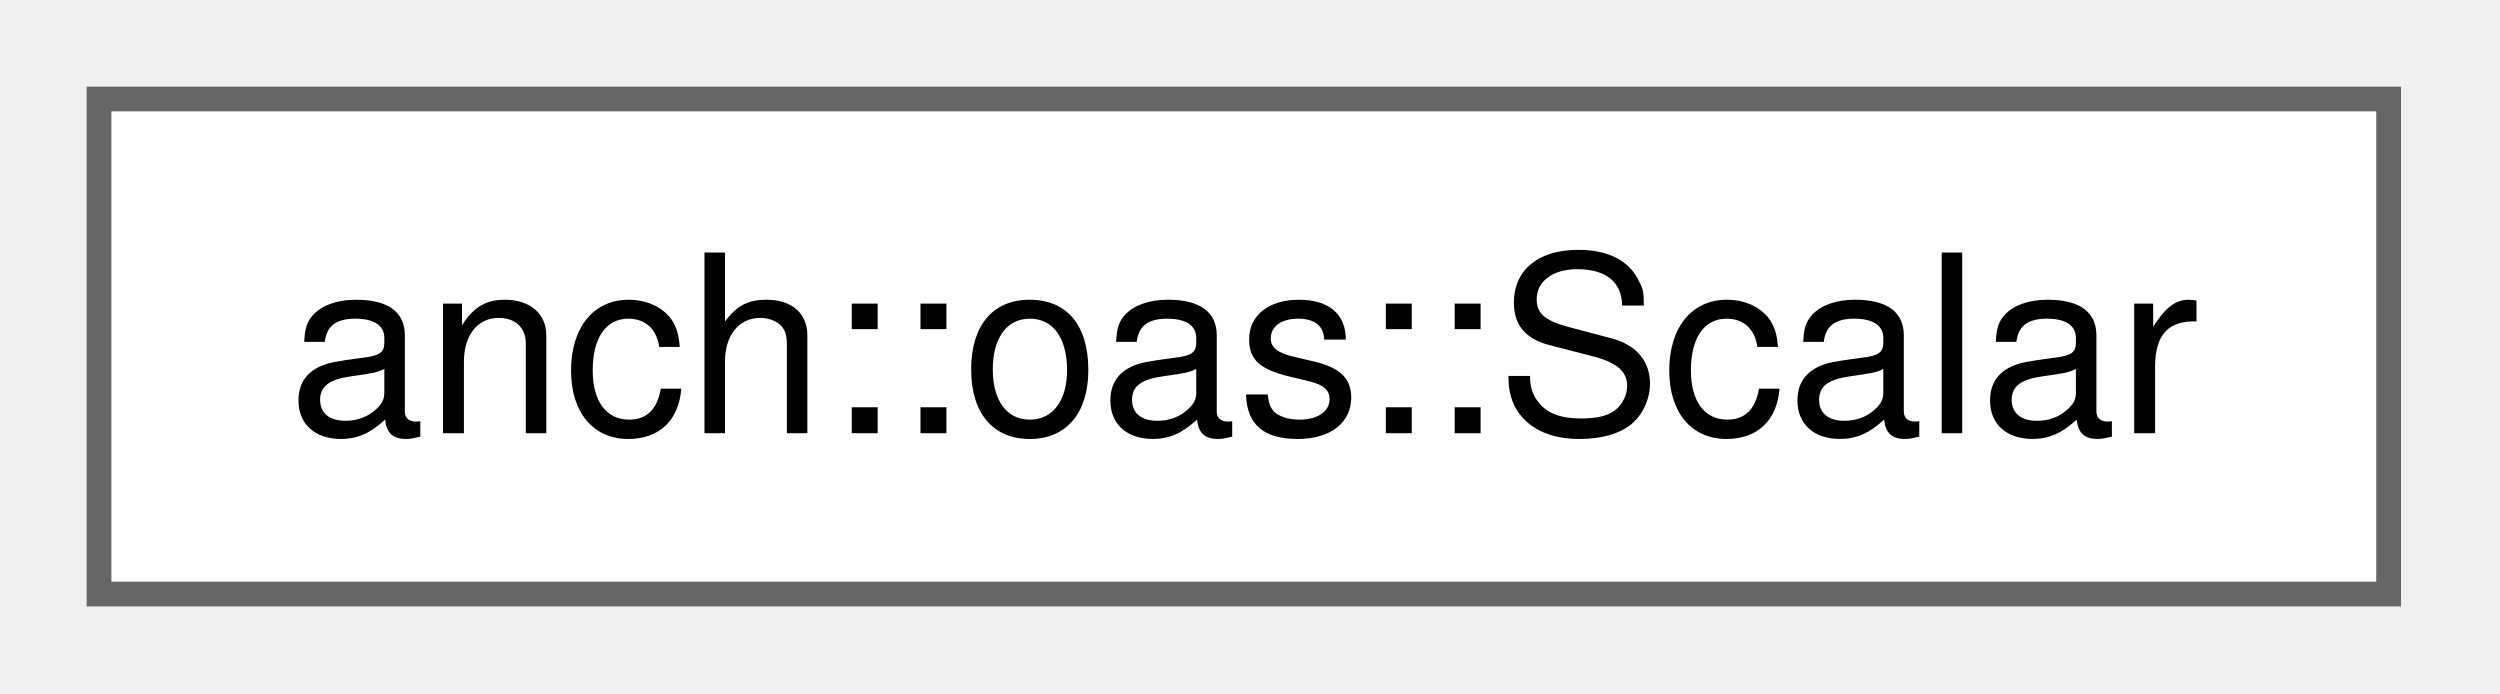
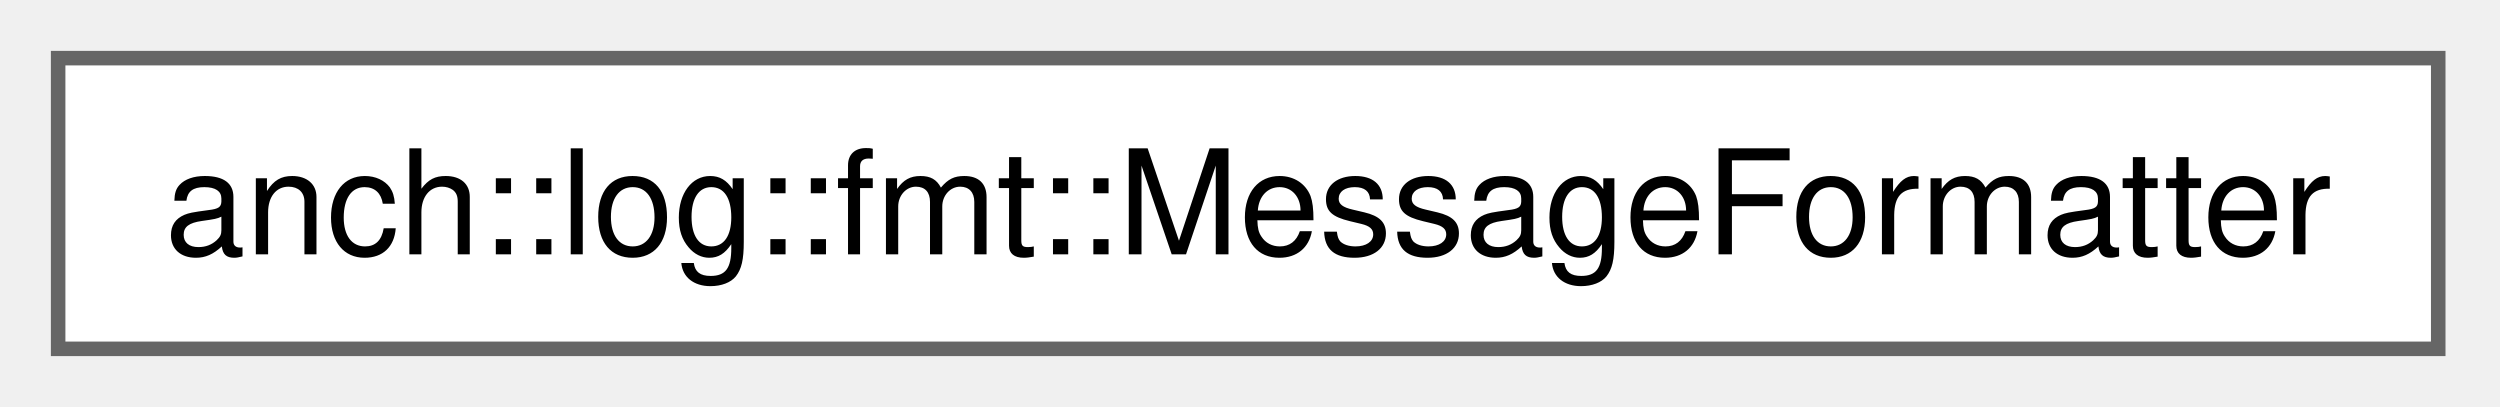
- <svg xmlns="http://www.w3.org/2000/svg" xmlns:xlink="http://www.w3.org/1999/xlink" width="101pt" height="28pt" viewBox="0.00 0.00 101.00 28.00">
+ <svg xmlns="http://www.w3.org/2000/svg" xmlns:xlink="http://www.w3.org/1999/xlink" width="172pt" height="28pt" viewBox="0.00 0.00 172.00 28.00">
  <g id="graph0" class="graph" transform="scale(1 1) rotate(0) translate(4 24)">
    <g id="Node000000" class="node">
      <g id="a_Node000000">
-         <a xlink:href="structanch_1_1oas_1_1_scalar.html" target="_top" xlink:title="JSON scalar value (enumeration value).">
-           <polygon fill="white" stroke="#666666" points="92.5,-20 0,-20 0,0 92.5,0 92.5,-20" />
-           <text xml:space="preserve" text-anchor="middle" x="46.25" y="-6.5" font-family="Helvetica,sans-Serif" font-size="10.00">anch::oas::Scalar</text>
+         <a xlink:href="classanch_1_1log_1_1fmt_1_1_message_formatter.html" target="_top" xlink:title=" ">
+           <polygon fill="white" stroke="#666666" points="163.75,-20 0,-20 0,0 163.75,0 163.75,-20" />
+           <text xml:space="preserve" text-anchor="middle" x="81.88" y="-6.5" font-family="Helvetica,sans-Serif" font-size="10.00">anch::log::fmt::MessageFormatter</text>
        </a>
      </g>
    </g>
  </g>
</svg>
